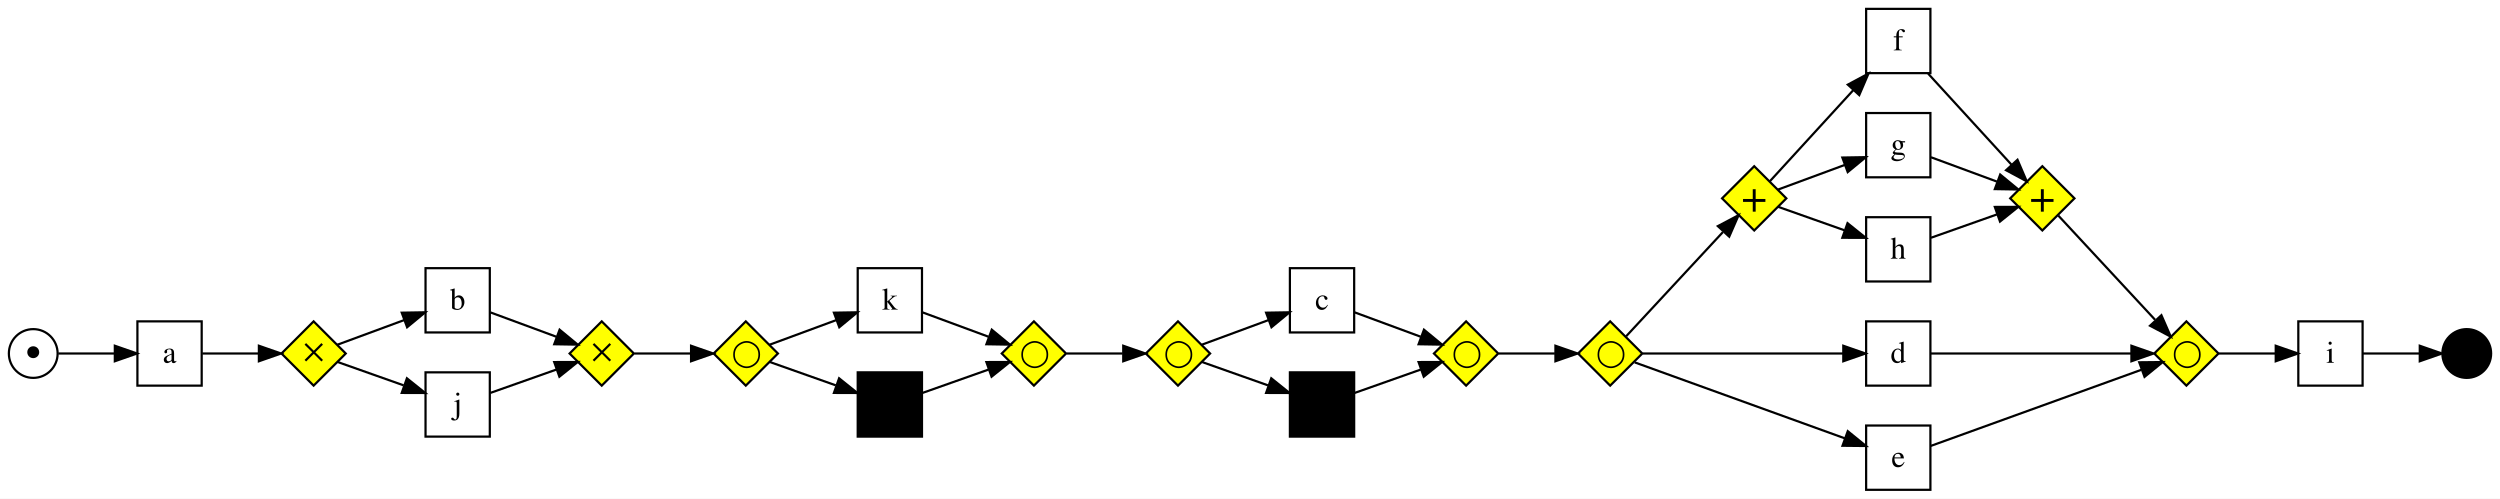
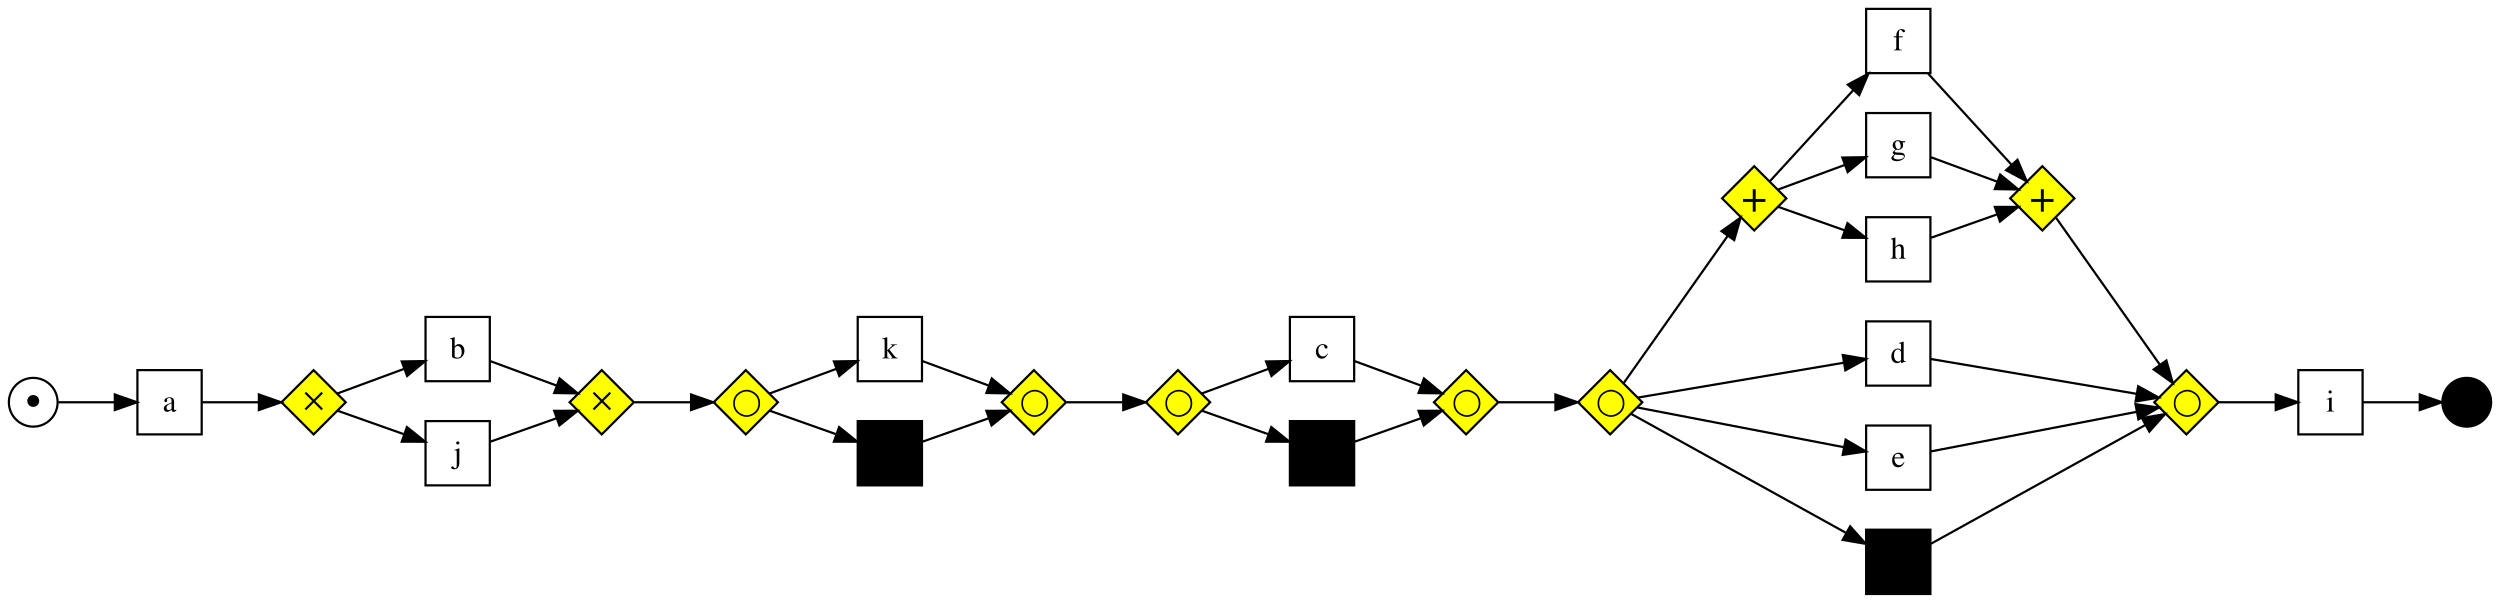
- <svg xmlns="http://www.w3.org/2000/svg" width="1128pt" height="225pt" viewBox="0.00 0.00 1128.00 225.00">
-   <g id="graph0" class="graph" transform="scale(1 1) rotate(0) translate(4 221)">
-     <polygon fill="#ffffff" stroke="transparent" points="-4,4 -4,-221 1124,-221 1124,4 -4,4" />
+ <svg xmlns="http://www.w3.org/2000/svg" width="1128pt" height="272pt" viewBox="0.00 0.00 1128.00 272.00">
+   <g id="graph0" class="graph" transform="scale(1 1) rotate(0) translate(4 268)">
+     <polygon fill="#ffffff" stroke="transparent" points="-4,4 -4,-268 1124,-268 1124,4 -4,4" />
    <g id="node1" class="node">
-       <ellipse fill="none" stroke="#000000" cx="11" cy="-61.5" rx="11" ry="11" />
-       <text text-anchor="middle" x="11" y="-55.5" font-family="Times,serif" font-size="20.00" fill="#000000">•</text>
+       <ellipse fill="none" stroke="#000000" cx="11" cy="-86.5" rx="11" ry="11" />
+       <text text-anchor="middle" x="11" y="-80.5" font-family="Times,serif" font-size="20.00" fill="#000000">•</text>
    </g>
    <g id="node13" class="node">
-       <polygon fill="none" stroke="#000000" points="87,-76 58,-76 58,-47 87,-47 87,-76" />
-       <text text-anchor="middle" x="72.5" y="-57.3" font-family="Times,serif" font-size="14.00" fill="#000000">a</text>
+       <polygon fill="none" stroke="#000000" points="87,-101 58,-101 58,-72 87,-72 87,-101" />
+       <text text-anchor="middle" x="72.5" y="-82.3" font-family="Times,serif" font-size="14.00" fill="#000000">a</text>
    </g>
    <g id="edge1" class="edge">
-       <path fill="none" stroke="#000000" d="M22.28,-61.5C29.38,-61.5 38.833,-61.5 47.621,-61.5" />
-       <polygon fill="#000000" stroke="#000000" points="47.808,-65 57.808,-61.5 47.808,-58 47.808,-65" />
+       <path fill="none" stroke="#000000" d="M22.28,-86.5C29.38,-86.5 38.833,-86.5 47.621,-86.5" />
+       <polygon fill="#000000" stroke="#000000" points="47.808,-90 57.808,-86.5 47.808,-83 47.808,-90" />
    </g>
    <g id="node2" class="node">
-       <ellipse fill="#000000" stroke="#000000" cx="1109" cy="-61.5" rx="11" ry="11" />
+       <ellipse fill="#000000" stroke="#000000" cx="1109" cy="-86.5" rx="11" ry="11" />
    </g>
    <g id="node3" class="node">
-       <polygon fill="#ffff00" stroke="#000000" points="137.5,-76 123,-61.5 137.5,-47 152,-61.5 137.5,-76" />
-       <text text-anchor="start" x="133" y="-57.9" font-family="Times,serif" font-size="12.00" fill="#000000">✕</text>
+       <polygon fill="#ffff00" stroke="#000000" points="137.5,-101 123,-86.5 137.5,-72 152,-86.5 137.5,-101" />
+       <text text-anchor="start" x="133" y="-82.9" font-family="Times,serif" font-size="12.00" fill="#000000">✕</text>
    </g>
    <g id="node14" class="node">
-       <polygon fill="none" stroke="#000000" points="217,-100 188,-100 188,-71 217,-71 217,-100" />
-       <text text-anchor="middle" x="202.5" y="-81.3" font-family="Times,serif" font-size="14.00" fill="#000000">b</text>
+       <polygon fill="none" stroke="#000000" points="217,-125 188,-125 188,-96 217,-96 217,-125" />
+       <text text-anchor="middle" x="202.5" y="-106.3" font-family="Times,serif" font-size="14.00" fill="#000000">b</text>
    </g>
    <g id="edge3" class="edge">
-       <path fill="none" stroke="#000000" d="M148.233,-65.463C156.431,-68.49 168.048,-72.779 178.431,-76.613" />
-       <polygon fill="#000000" stroke="#000000" points="177.264,-79.913 187.857,-80.093 179.688,-73.346 177.264,-79.913" />
+       <path fill="none" stroke="#000000" d="M148.233,-90.463C156.431,-93.49 168.048,-97.779 178.431,-101.613" />
+       <polygon fill="#000000" stroke="#000000" points="177.264,-104.913 187.857,-105.093 179.688,-98.346 177.264,-104.913" />
    </g>
    <g id="node22" class="node">
-       <polygon fill="none" stroke="#000000" points="217,-53 188,-53 188,-24 217,-24 217,-53" />
-       <text text-anchor="middle" x="202.5" y="-34.3" font-family="Times,serif" font-size="14.00" fill="#000000">j</text>
+       <polygon fill="none" stroke="#000000" points="217,-78 188,-78 188,-49 217,-49 217,-78" />
+       <text text-anchor="middle" x="202.5" y="-59.3" font-family="Times,serif" font-size="14.00" fill="#000000">j</text>
    </g>
    <g id="edge5" class="edge">
-       <path fill="none" stroke="#000000" d="M148.233,-57.702C156.346,-54.831 167.809,-50.775 178.11,-47.13" />
-       <polygon fill="#000000" stroke="#000000" points="179.597,-50.317 187.857,-43.681 177.262,-43.718 179.597,-50.317" />
+       <path fill="none" stroke="#000000" d="M148.233,-82.702C156.346,-79.831 167.809,-75.775 178.11,-72.13" />
+       <polygon fill="#000000" stroke="#000000" points="179.597,-75.317 187.857,-68.681 177.262,-68.718 179.597,-75.317" />
    </g>
    <g id="node4" class="node">
-       <polygon fill="#ffff00" stroke="#000000" points="267.5,-76 253,-61.5 267.5,-47 282,-61.5 267.5,-76" />
-       <text text-anchor="start" x="263" y="-57.9" font-family="Times,serif" font-size="12.00" fill="#000000">✕</text>
+       <polygon fill="#ffff00" stroke="#000000" points="267.5,-101 253,-86.5 267.5,-72 282,-86.5 267.5,-101" />
+       <text text-anchor="start" x="263" y="-82.9" font-family="Times,serif" font-size="12.00" fill="#000000">✕</text>
    </g>
    <g id="node7" class="node">
-       <polygon fill="#ffff00" stroke="#000000" points="332.5,-76 318,-61.5 332.5,-47 347,-61.5 332.5,-76" />
-       <text text-anchor="start" x="326.165" y="-57.9" font-family="Times,serif" font-size="12.00" fill="#000000">◯</text>
+       <polygon fill="#ffff00" stroke="#000000" points="332.5,-101 318,-86.5 332.5,-72 347,-86.5 332.5,-101" />
+       <text text-anchor="start" x="326.165" y="-82.9" font-family="Times,serif" font-size="12.00" fill="#000000">◯</text>
    </g>
    <g id="edge7" class="edge">
-       <path fill="none" stroke="#000000" d="M282.25,-61.5C289.729,-61.5 299.018,-61.5 307.567,-61.5" />
-       <polygon fill="#000000" stroke="#000000" points="307.809,-65 317.809,-61.5 307.809,-58 307.809,-65" />
+       <path fill="none" stroke="#000000" d="M282.25,-86.5C289.729,-86.5 299.018,-86.5 307.567,-86.5" />
+       <polygon fill="#000000" stroke="#000000" points="307.809,-90 317.809,-86.5 307.809,-83 307.809,-90" />
    </g>
    <g id="node5" class="node">
-       <polygon fill="#ffff00" stroke="#000000" points="787.5,-146 773,-131.5 787.5,-117 802,-131.5 787.5,-146" />
-       <text text-anchor="start" x="781.861" y="-125.5" font-family="Times,serif" font-size="20.00" fill="#000000">+</text>
+       <polygon fill="#ffff00" stroke="#000000" points="787.5,-193 773,-178.5 787.5,-164 802,-178.5 787.5,-193" />
+       <text text-anchor="start" x="781.861" y="-172.5" font-family="Times,serif" font-size="20.00" fill="#000000">+</text>
    </g>
    <g id="node18" class="node">
+       <polygon fill="none" stroke="#000000" points="867,-264 838,-264 838,-235 867,-235 867,-264" />
+       <text text-anchor="middle" x="852.5" y="-245.3" font-family="Times,serif" font-size="14.00" fill="#000000">f</text>
+     </g>
+     <g id="edge26" class="edge">
+       <path fill="none" stroke="#000000" d="M794.456,-186.098C803.409,-195.878 819.349,-213.289 832.263,-227.394" />
+       <polygon fill="#000000" stroke="#000000" points="829.727,-229.809 839.062,-234.821 834.89,-225.082 829.727,-229.809" />
+     </g>
+     <g id="node19" class="node">
      <polygon fill="none" stroke="#000000" points="867,-217 838,-217 838,-188 867,-188 867,-217" />
-       <text text-anchor="middle" x="852.5" y="-198.3" font-family="Times,serif" font-size="14.00" fill="#000000">f</text>
+       <text text-anchor="middle" x="852.5" y="-198.3" font-family="Times,serif" font-size="14.00" fill="#000000">g</text>
+     </g>
+     <g id="edge28" class="edge">
+       <path fill="none" stroke="#000000" d="M798.233,-182.463C806.431,-185.49 818.048,-189.779 828.432,-193.613" />
+       <polygon fill="#000000" stroke="#000000" points="827.264,-196.913 837.857,-197.093 829.688,-190.346 827.264,-196.913" />
+     </g>
+     <g id="node20" class="node">
+       <polygon fill="none" stroke="#000000" points="867,-170 838,-170 838,-141 867,-141 867,-170" />
+       <text text-anchor="middle" x="852.5" y="-151.3" font-family="Times,serif" font-size="14.00" fill="#000000">h</text>
+     </g>
+     <g id="edge30" class="edge">
+       <path fill="none" stroke="#000000" d="M798.233,-174.702C806.346,-171.831 817.809,-167.775 828.11,-164.13" />
+       <polygon fill="#000000" stroke="#000000" points="829.597,-167.317 837.857,-160.681 827.262,-160.718 829.597,-167.317" />
+     </g>
+     <g id="node6" class="node">
+       <polygon fill="#ffff00" stroke="#000000" points="917.5,-193 903,-178.5 917.5,-164 932,-178.5 917.5,-193" />
+       <text text-anchor="start" x="911.861" y="-172.5" font-family="Times,serif" font-size="20.00" fill="#000000">+</text>
+     </g>
+     <g id="node12" class="node">
+       <polygon fill="#ffff00" stroke="#000000" points="982.5,-101 968,-86.5 982.5,-72 997,-86.5 982.5,-101" />
+       <text text-anchor="start" x="976.165" y="-82.9" font-family="Times,serif" font-size="12.00" fill="#000000">◯</text>
+     </g>
+     <g id="edge21" class="edge">
+       <path fill="none" stroke="#000000" d="M923.732,-169.679C934.485,-154.459 956.697,-123.021 970.522,-103.453" />
+       <polygon fill="#000000" stroke="#000000" points="973.47,-105.347 976.381,-95.16 967.752,-101.308 973.47,-105.347" />
+     </g>
+     <g id="node23" class="node">
+       <polygon fill="none" stroke="#000000" points="412,-125 383,-125 383,-96 412,-96 412,-125" />
+       <text text-anchor="middle" x="397.5" y="-106.3" font-family="Times,serif" font-size="14.00" fill="#000000">k</text>
+     </g>
+     <g id="edge8" class="edge">
+       <path fill="none" stroke="#000000" d="M343.233,-90.463C351.431,-93.49 363.048,-97.779 373.432,-101.613" />
+       <polygon fill="#000000" stroke="#000000" points="372.264,-104.913 382.857,-105.093 374.688,-98.346 372.264,-104.913" />
+     </g>
+     <g id="node24" class="node">
+       <polygon fill="#000000" stroke="#000000" points="412,-78 383,-78 383,-49 412,-49 412,-78" />
+     </g>
+     <g id="edge10" class="edge">
+       <path fill="none" stroke="#000000" d="M343.233,-82.702C351.346,-79.831 362.809,-75.775 373.11,-72.13" />
+       <polygon fill="#000000" stroke="#000000" points="374.597,-75.317 382.857,-68.681 372.262,-68.718 374.597,-75.317" />
+     </g>
+     <g id="node8" class="node">
+       <polygon fill="#ffff00" stroke="#000000" points="462.5,-101 448,-86.5 462.5,-72 477,-86.5 462.5,-101" />
+       <text text-anchor="start" x="456.165" y="-82.9" font-family="Times,serif" font-size="12.00" fill="#000000">◯</text>
+     </g>
+     <g id="node9" class="node">
+       <polygon fill="#ffff00" stroke="#000000" points="527.5,-101 513,-86.5 527.5,-72 542,-86.5 527.5,-101" />
+       <text text-anchor="start" x="521.165" y="-82.9" font-family="Times,serif" font-size="12.00" fill="#000000">◯</text>
+     </g>
+     <g id="edge12" class="edge">
+       <path fill="none" stroke="#000000" d="M477.25,-86.5C484.729,-86.5 494.018,-86.5 502.567,-86.5" />
+       <polygon fill="#000000" stroke="#000000" points="502.809,-90 512.809,-86.5 502.809,-83 502.809,-90" />
+     </g>
+     <g id="node15" class="node">
+       <polygon fill="none" stroke="#000000" points="607,-125 578,-125 578,-96 607,-96 607,-125" />
+       <text text-anchor="middle" x="592.5" y="-106.3" font-family="Times,serif" font-size="14.00" fill="#000000">c</text>
+     </g>
+     <g id="edge13" class="edge">
+       <path fill="none" stroke="#000000" d="M538.233,-90.463C546.431,-93.49 558.048,-97.779 568.432,-101.613" />
+       <polygon fill="#000000" stroke="#000000" points="567.264,-104.913 577.857,-105.093 569.688,-98.346 567.264,-104.913" />
+     </g>
+     <g id="node25" class="node">
+       <polygon fill="#000000" stroke="#000000" points="607,-78 578,-78 578,-49 607,-49 607,-78" />
+     </g>
+     <g id="edge15" class="edge">
+       <path fill="none" stroke="#000000" d="M538.233,-82.702C546.346,-79.831 557.809,-75.775 568.11,-72.13" />
+       <polygon fill="#000000" stroke="#000000" points="569.597,-75.317 577.857,-68.681 567.262,-68.718 569.597,-75.317" />
+     </g>
+     <g id="node10" class="node">
+       <polygon fill="#ffff00" stroke="#000000" points="657.5,-101 643,-86.5 657.5,-72 672,-86.5 657.5,-101" />
+       <text text-anchor="start" x="651.165" y="-82.9" font-family="Times,serif" font-size="12.00" fill="#000000">◯</text>
+     </g>
+     <g id="node11" class="node">
+       <polygon fill="#ffff00" stroke="#000000" points="722.5,-101 708,-86.5 722.5,-72 737,-86.5 722.5,-101" />
+       <text text-anchor="start" x="716.165" y="-82.9" font-family="Times,serif" font-size="12.00" fill="#000000">◯</text>
+     </g>
+     <g id="edge17" class="edge">
+       <path fill="none" stroke="#000000" d="M672.25,-86.5C679.729,-86.5 689.018,-86.5 697.567,-86.5" />
+       <polygon fill="#000000" stroke="#000000" points="697.809,-90 707.809,-86.5 697.809,-83 697.809,-90" />
+     </g>
+     <g id="edge20" class="edge">
+       <path fill="none" stroke="#000000" d="M728.732,-95.321C739.485,-110.541 761.697,-141.979 775.522,-161.547" />
+       <polygon fill="#000000" stroke="#000000" points="772.752,-163.692 781.381,-169.84 778.47,-159.653 772.752,-163.692" />
+     </g>
+     <g id="node16" class="node">
+       <polygon fill="none" stroke="#000000" points="867,-123 838,-123 838,-94 867,-94 867,-123" />
+       <text text-anchor="middle" x="852.5" y="-104.3" font-family="Times,serif" font-size="14.00" fill="#000000">d</text>
+     </g>
+     <g id="edge22" class="edge">
+       <path fill="none" stroke="#000000" d="M734.965,-88.609C756.284,-92.217 800.124,-99.636 827.821,-104.324" />
+       <polygon fill="#000000" stroke="#000000" points="827.463,-107.813 837.907,-106.03 828.631,-100.911 827.463,-107.813" />
+     </g>
+     <g id="node17" class="node">
+       <polygon fill="none" stroke="#000000" points="867,-76 838,-76 838,-47 867,-47 867,-76" />
+       <text text-anchor="middle" x="852.5" y="-57.3" font-family="Times,serif" font-size="14.00" fill="#000000">e</text>
+     </g>
+     <g id="edge18" class="edge">
+       <path fill="none" stroke="#000000" d="M734.965,-84.103C756.284,-80.003 800.124,-71.572 827.821,-66.246" />
+       <polygon fill="#000000" stroke="#000000" points="828.748,-69.632 837.907,-64.306 827.426,-62.758 828.748,-69.632" />
+     </g>
+     <g id="node26" class="node">
+       <polygon fill="#000000" stroke="#000000" points="867,-29 838,-29 838,0 867,0 867,-29" />
    </g>
    <g id="edge24" class="edge">
-       <path fill="none" stroke="#000000" d="M794.456,-139.098C803.409,-148.878 819.349,-166.289 832.263,-180.394" />
-       <polygon fill="#000000" stroke="#000000" points="829.727,-182.809 839.062,-187.821 834.89,-178.082 829.727,-182.809" />
-     </g>
-     <g id="node19" class="node">
-       <polygon fill="none" stroke="#000000" points="867,-170 838,-170 838,-141 867,-141 867,-170" />
-       <text text-anchor="middle" x="852.5" y="-151.3" font-family="Times,serif" font-size="14.00" fill="#000000">g</text>
-     </g>
-     <g id="edge26" class="edge">
-       <path fill="none" stroke="#000000" d="M798.233,-135.463C806.431,-138.49 818.048,-142.779 828.432,-146.613" />
-       <polygon fill="#000000" stroke="#000000" points="827.264,-149.913 837.857,-150.093 829.688,-143.346 827.264,-149.913" />
-     </g>
-     <g id="node20" class="node">
-       <polygon fill="none" stroke="#000000" points="867,-123 838,-123 838,-94 867,-94 867,-123" />
-       <text text-anchor="middle" x="852.5" y="-104.3" font-family="Times,serif" font-size="14.00" fill="#000000">h</text>
-     </g>
-     <g id="edge28" class="edge">
-       <path fill="none" stroke="#000000" d="M798.233,-127.702C806.346,-124.831 817.809,-120.775 828.11,-117.13" />
-       <polygon fill="#000000" stroke="#000000" points="829.597,-120.317 837.857,-113.681 827.262,-113.718 829.597,-120.317" />
-     </g>
-     <g id="node6" class="node">
-       <polygon fill="#ffff00" stroke="#000000" points="917.5,-146 903,-131.5 917.5,-117 932,-131.5 917.5,-146" />
-       <text text-anchor="start" x="911.861" y="-125.5" font-family="Times,serif" font-size="20.00" fill="#000000">+</text>
-     </g>
-     <g id="node12" class="node">
-       <polygon fill="#ffff00" stroke="#000000" points="982.5,-76 968,-61.5 982.5,-47 997,-61.5 982.5,-76" />
-       <text text-anchor="start" x="976.165" y="-57.9" font-family="Times,serif" font-size="12.00" fill="#000000">◯</text>
-     </g>
-     <g id="edge21" class="edge">
-       <path fill="none" stroke="#000000" d="M924.705,-123.741C935.204,-112.434 954.922,-91.199 968.379,-76.708" />
-       <polygon fill="#000000" stroke="#000000" points="971.221,-78.79 975.461,-69.081 966.091,-74.027 971.221,-78.79" />
-     </g>
-     <g id="node23" class="node">
-       <polygon fill="none" stroke="#000000" points="412,-100 383,-100 383,-71 412,-71 412,-100" />
-       <text text-anchor="middle" x="397.5" y="-81.3" font-family="Times,serif" font-size="14.00" fill="#000000">k</text>
-     </g>
-     <g id="edge8" class="edge">
-       <path fill="none" stroke="#000000" d="M343.233,-65.463C351.431,-68.49 363.048,-72.779 373.432,-76.613" />
-       <polygon fill="#000000" stroke="#000000" points="372.264,-79.913 382.857,-80.093 374.688,-73.346 372.264,-79.913" />
-     </g>
-     <g id="node24" class="node">
-       <polygon fill="#000000" stroke="#000000" points="412,-53 383,-53 383,-24 412,-24 412,-53" />
-     </g>
-     <g id="edge10" class="edge">
-       <path fill="none" stroke="#000000" d="M343.233,-57.702C351.346,-54.831 362.809,-50.775 373.11,-47.13" />
-       <polygon fill="#000000" stroke="#000000" points="374.597,-50.317 382.857,-43.681 372.262,-43.718 374.597,-50.317" />
-     </g>
-     <g id="node8" class="node">
-       <polygon fill="#ffff00" stroke="#000000" points="462.5,-76 448,-61.5 462.5,-47 477,-61.5 462.5,-76" />
-       <text text-anchor="start" x="456.165" y="-57.9" font-family="Times,serif" font-size="12.00" fill="#000000">◯</text>
-     </g>
-     <g id="node9" class="node">
-       <polygon fill="#ffff00" stroke="#000000" points="527.5,-76 513,-61.5 527.5,-47 542,-61.5 527.5,-76" />
-       <text text-anchor="start" x="521.165" y="-57.9" font-family="Times,serif" font-size="12.00" fill="#000000">◯</text>
-     </g>
-     <g id="edge12" class="edge">
-       <path fill="none" stroke="#000000" d="M477.25,-61.5C484.729,-61.5 494.018,-61.5 502.567,-61.5" />
-       <polygon fill="#000000" stroke="#000000" points="502.809,-65 512.809,-61.5 502.809,-58 502.809,-65" />
-     </g>
-     <g id="node15" class="node">
-       <polygon fill="none" stroke="#000000" points="607,-100 578,-100 578,-71 607,-71 607,-100" />
-       <text text-anchor="middle" x="592.5" y="-81.3" font-family="Times,serif" font-size="14.00" fill="#000000">c</text>
-     </g>
-     <g id="edge13" class="edge">
-       <path fill="none" stroke="#000000" d="M538.233,-65.463C546.431,-68.49 558.048,-72.779 568.432,-76.613" />
-       <polygon fill="#000000" stroke="#000000" points="567.264,-79.913 577.857,-80.093 569.688,-73.346 567.264,-79.913" />
-     </g>
-     <g id="node25" class="node">
-       <polygon fill="#000000" stroke="#000000" points="607,-53 578,-53 578,-24 607,-24 607,-53" />
-     </g>
-     <g id="edge15" class="edge">
-       <path fill="none" stroke="#000000" d="M538.233,-57.702C546.346,-54.831 557.809,-50.775 568.11,-47.13" />
-       <polygon fill="#000000" stroke="#000000" points="569.597,-50.317 577.857,-43.681 567.262,-43.718 569.597,-50.317" />
-     </g>
-     <g id="node10" class="node">
-       <polygon fill="#ffff00" stroke="#000000" points="657.5,-76 643,-61.5 657.5,-47 672,-61.5 657.5,-76" />
-       <text text-anchor="start" x="651.165" y="-57.9" font-family="Times,serif" font-size="12.00" fill="#000000">◯</text>
-     </g>
-     <g id="node11" class="node">
-       <polygon fill="#ffff00" stroke="#000000" points="722.5,-76 708,-61.5 722.5,-47 737,-61.5 722.5,-76" />
-       <text text-anchor="start" x="716.165" y="-57.9" font-family="Times,serif" font-size="12.00" fill="#000000">◯</text>
-     </g>
-     <g id="edge17" class="edge">
-       <path fill="none" stroke="#000000" d="M672.25,-61.5C679.729,-61.5 689.018,-61.5 697.567,-61.5" />
-       <polygon fill="#000000" stroke="#000000" points="697.809,-65 707.809,-61.5 697.809,-58 697.809,-65" />
-     </g>
-     <g id="edge20" class="edge">
-       <path fill="none" stroke="#000000" d="M729.705,-69.259C740.204,-80.566 759.922,-101.801 773.379,-116.292" />
-       <polygon fill="#000000" stroke="#000000" points="771.091,-118.973 780.461,-123.919 776.221,-114.21 771.091,-118.973" />
-     </g>
-     <g id="node16" class="node">
-       <polygon fill="none" stroke="#000000" points="867,-76 838,-76 838,-47 867,-47 867,-76" />
-       <text text-anchor="middle" x="852.5" y="-57.3" font-family="Times,serif" font-size="14.00" fill="#000000">d</text>
-     </g>
-     <g id="edge22" class="edge">
-       <path fill="none" stroke="#000000" d="M737.16,-61.5C759.104,-61.5 800.771,-61.5 827.56,-61.5" />
-       <polygon fill="#000000" stroke="#000000" points="827.694,-65 837.694,-61.5 827.694,-58 827.694,-65" />
-     </g>
-     <g id="node17" class="node">
-       <polygon fill="none" stroke="#000000" points="867,-29 838,-29 838,0 867,0 867,-29" />
-       <text text-anchor="middle" x="852.5" y="-10.3" font-family="Times,serif" font-size="14.00" fill="#000000">e</text>
-     </g>
-     <g id="edge18" class="edge">
-       <path fill="none" stroke="#000000" d="M733.584,-57.493C754.474,-49.94 800.108,-33.442 828.379,-23.221" />
-       <polygon fill="#000000" stroke="#000000" points="829.716,-26.459 837.93,-19.767 827.336,-19.876 829.716,-26.459" />
+       <path fill="none" stroke="#000000" d="M731.849,-81.322C751.935,-70.198 799.733,-43.725 828.777,-27.639" />
+       <polygon fill="#000000" stroke="#000000" points="830.788,-30.526 837.84,-22.619 827.396,-24.403 830.788,-30.526" />
    </g>
    <g id="node21" class="node">
-       <polygon fill="none" stroke="#000000" points="1062,-76 1033,-76 1033,-47 1062,-47 1062,-76" />
-       <text text-anchor="middle" x="1047.5" y="-57.3" font-family="Times,serif" font-size="14.00" fill="#000000">i</text>
-     </g>
-     <g id="edge30" class="edge">
-       <path fill="none" stroke="#000000" d="M997.25,-61.5C1004.729,-61.5 1014.018,-61.5 1022.567,-61.5" />
-       <polygon fill="#000000" stroke="#000000" points="1022.809,-65 1032.809,-61.5 1022.809,-58 1022.809,-65" />
+       <polygon fill="none" stroke="#000000" points="1062,-101 1033,-101 1033,-72 1062,-72 1062,-101" />
+       <text text-anchor="middle" x="1047.5" y="-82.3" font-family="Times,serif" font-size="14.00" fill="#000000">i</text>
+     </g>
+     <g id="edge32" class="edge">
+       <path fill="none" stroke="#000000" d="M997.25,-86.5C1004.729,-86.5 1014.018,-86.5 1022.567,-86.5" />
+       <polygon fill="#000000" stroke="#000000" points="1022.809,-90 1032.809,-86.5 1022.809,-83 1022.809,-90" />
    </g>
    <g id="edge2" class="edge">
-       <path fill="none" stroke="#000000" d="M87.249,-61.5C94.729,-61.5 104.018,-61.5 112.567,-61.5" />
-       <polygon fill="#000000" stroke="#000000" points="112.809,-65 122.809,-61.5 112.809,-58 112.809,-65" />
+       <path fill="none" stroke="#000000" d="M87.249,-86.5C94.729,-86.5 104.018,-86.5 112.567,-86.5" />
+       <polygon fill="#000000" stroke="#000000" points="112.809,-90 122.809,-86.5 112.809,-83 112.809,-90" />
    </g>
    <g id="edge4" class="edge">
-       <path fill="none" stroke="#000000" d="M217.25,-80.054C226.052,-76.804 237.36,-72.629 247.019,-69.062" />
-       <polygon fill="#000000" stroke="#000000" points="248.488,-72.251 256.657,-65.504 246.064,-65.684 248.488,-72.251" />
+       <path fill="none" stroke="#000000" d="M217.25,-105.054C226.052,-101.804 237.36,-97.629 247.019,-94.062" />
+       <polygon fill="#000000" stroke="#000000" points="248.488,-97.251 256.657,-90.504 246.064,-90.684 248.488,-97.251" />
    </g>
    <g id="edge14" class="edge">
-       <path fill="none" stroke="#000000" d="M607.25,-80.054C616.052,-76.804 627.36,-72.629 637.019,-69.062" />
-       <polygon fill="#000000" stroke="#000000" points="638.488,-72.251 646.657,-65.504 636.064,-65.684 638.488,-72.251" />
+       <path fill="none" stroke="#000000" d="M607.25,-105.054C616.052,-101.804 627.36,-97.629 637.019,-94.062" />
+       <polygon fill="#000000" stroke="#000000" points="638.488,-97.251 646.657,-90.504 636.064,-90.684 638.488,-97.251" />
    </g>
    <g id="edge23" class="edge">
-       <path fill="none" stroke="#000000" d="M867.16,-61.5C889.104,-61.5 930.771,-61.5 957.56,-61.5" />
-       <polygon fill="#000000" stroke="#000000" points="957.694,-65 967.694,-61.5 957.694,-58 957.694,-65" />
+       <path fill="none" stroke="#000000" d="M867.16,-106.019C889.804,-102.187 933.451,-94.801 960.078,-90.294" />
+       <polygon fill="#000000" stroke="#000000" points="960.739,-93.733 970.015,-88.613 959.571,-86.831 960.739,-93.733" />
    </g>
    <g id="edge19" class="edge">
-       <path fill="none" stroke="#000000" d="M867.16,-19.8C890.388,-28.198 935.715,-44.585 962.102,-54.125" />
-       <polygon fill="#000000" stroke="#000000" points="961.228,-57.531 971.823,-57.64 963.609,-50.948 961.228,-57.531" />
+       <path fill="none" stroke="#000000" d="M867.16,-64.319C889.804,-68.674 933.451,-77.067 960.078,-82.188" />
+       <polygon fill="#000000" stroke="#000000" points="959.534,-85.647 970.015,-84.099 960.856,-78.773 959.534,-85.647" />
+     </g>
+     <g id="edge27" class="edge">
+       <path fill="none" stroke="#000000" d="M865.968,-234.789C876.966,-222.776 892.452,-205.86 903.572,-193.713" />
+       <polygon fill="#000000" stroke="#000000" points="906.294,-195.924 910.465,-186.185 901.131,-191.197 906.294,-195.924" />
+     </g>
+     <g id="edge29" class="edge">
+       <path fill="none" stroke="#000000" d="M867.25,-197.054C876.052,-193.804 887.36,-189.629 897.019,-186.062" />
+       <polygon fill="#000000" stroke="#000000" points="898.488,-189.251 906.657,-182.504 896.064,-182.684 898.488,-189.251" />
+     </g>
+     <g id="edge31" class="edge">
+       <path fill="none" stroke="#000000" d="M867.25,-160.719C876.052,-163.834 887.36,-167.835 897.019,-171.253" />
+       <polygon fill="#000000" stroke="#000000" points="896.062,-174.627 906.657,-174.663 898.397,-168.028 896.062,-174.627" />
+     </g>
+     <g id="edge33" class="edge">
+       <path fill="none" stroke="#000000" d="M1062.075,-86.5C1069.681,-86.5 1079.135,-86.5 1087.559,-86.5" />
+       <polygon fill="#000000" stroke="#000000" points="1087.798,-90 1097.798,-86.5 1087.798,-83 1087.798,-90" />
+     </g>
+     <g id="edge6" class="edge">
+       <path fill="none" stroke="#000000" d="M217.25,-68.719C226.052,-71.834 237.36,-75.835 247.019,-79.253" />
+       <polygon fill="#000000" stroke="#000000" points="246.062,-82.627 256.657,-82.663 248.397,-76.028 246.062,-82.627" />
+     </g>
+     <g id="edge9" class="edge">
+       <path fill="none" stroke="#000000" d="M412.25,-105.054C421.052,-101.804 432.36,-97.629 442.019,-94.062" />
+       <polygon fill="#000000" stroke="#000000" points="443.488,-97.251 451.657,-90.504 441.064,-90.684 443.488,-97.251" />
+     </g>
+     <g id="edge11" class="edge">
+       <path fill="none" stroke="#000000" d="M412.25,-68.719C421.052,-71.834 432.36,-75.835 442.019,-79.253" />
+       <polygon fill="#000000" stroke="#000000" points="441.062,-82.627 451.657,-82.663 443.397,-76.028 441.062,-82.627" />
+     </g>
+     <g id="edge16" class="edge">
+       <path fill="none" stroke="#000000" d="M607.25,-68.719C616.052,-71.834 627.36,-75.835 637.019,-79.253" />
+       <polygon fill="#000000" stroke="#000000" points="636.062,-82.627 646.657,-82.663 638.397,-76.028 636.062,-82.627" />
    </g>
    <g id="edge25" class="edge">
-       <path fill="none" stroke="#000000" d="M865.968,-187.789C876.966,-175.776 892.452,-158.86 903.572,-146.713" />
-       <polygon fill="#000000" stroke="#000000" points="906.294,-148.924 910.465,-139.185 901.131,-144.197 906.294,-148.924" />
-     </g>
-     <g id="edge27" class="edge">
-       <path fill="none" stroke="#000000" d="M867.25,-150.054C876.052,-146.804 887.36,-142.629 897.019,-139.062" />
-       <polygon fill="#000000" stroke="#000000" points="898.488,-142.251 906.657,-135.504 896.064,-135.684 898.488,-142.251" />
-     </g>
-     <g id="edge29" class="edge">
-       <path fill="none" stroke="#000000" d="M867.25,-113.719C876.052,-116.834 887.36,-120.835 897.019,-124.253" />
-       <polygon fill="#000000" stroke="#000000" points="896.062,-127.627 906.657,-127.663 898.397,-121.028 896.062,-127.627" />
-     </g>
-     <g id="edge31" class="edge">
-       <path fill="none" stroke="#000000" d="M1062.075,-61.5C1069.681,-61.5 1079.135,-61.5 1087.559,-61.5" />
-       <polygon fill="#000000" stroke="#000000" points="1087.798,-65 1097.798,-61.5 1087.798,-58 1087.798,-65" />
-     </g>
-     <g id="edge6" class="edge">
-       <path fill="none" stroke="#000000" d="M217.25,-43.719C226.052,-46.834 237.36,-50.835 247.019,-54.253" />
-       <polygon fill="#000000" stroke="#000000" points="246.062,-57.627 256.657,-57.663 248.397,-51.028 246.062,-57.627" />
-     </g>
-     <g id="edge9" class="edge">
-       <path fill="none" stroke="#000000" d="M412.25,-80.054C421.052,-76.804 432.36,-72.629 442.019,-69.062" />
-       <polygon fill="#000000" stroke="#000000" points="443.488,-72.251 451.657,-65.504 441.064,-65.684 443.488,-72.251" />
-     </g>
-     <g id="edge11" class="edge">
-       <path fill="none" stroke="#000000" d="M412.25,-43.719C421.052,-46.834 432.36,-50.835 442.019,-54.253" />
-       <polygon fill="#000000" stroke="#000000" points="441.062,-57.627 451.657,-57.663 443.397,-51.028 441.062,-57.627" />
-     </g>
-     <g id="edge16" class="edge">
-       <path fill="none" stroke="#000000" d="M607.25,-43.719C616.052,-46.834 627.36,-50.835 637.019,-54.253" />
-       <polygon fill="#000000" stroke="#000000" points="636.062,-57.627 646.657,-57.663 638.397,-51.028 636.062,-57.627" />
+       <path fill="none" stroke="#000000" d="M867.16,-22.619C890.948,-35.794 937.912,-61.805 963.976,-76.241" />
+       <polygon fill="#000000" stroke="#000000" points="962.406,-79.372 972.85,-81.155 965.798,-73.249 962.406,-79.372" />
    </g>
  </g>
</svg>
